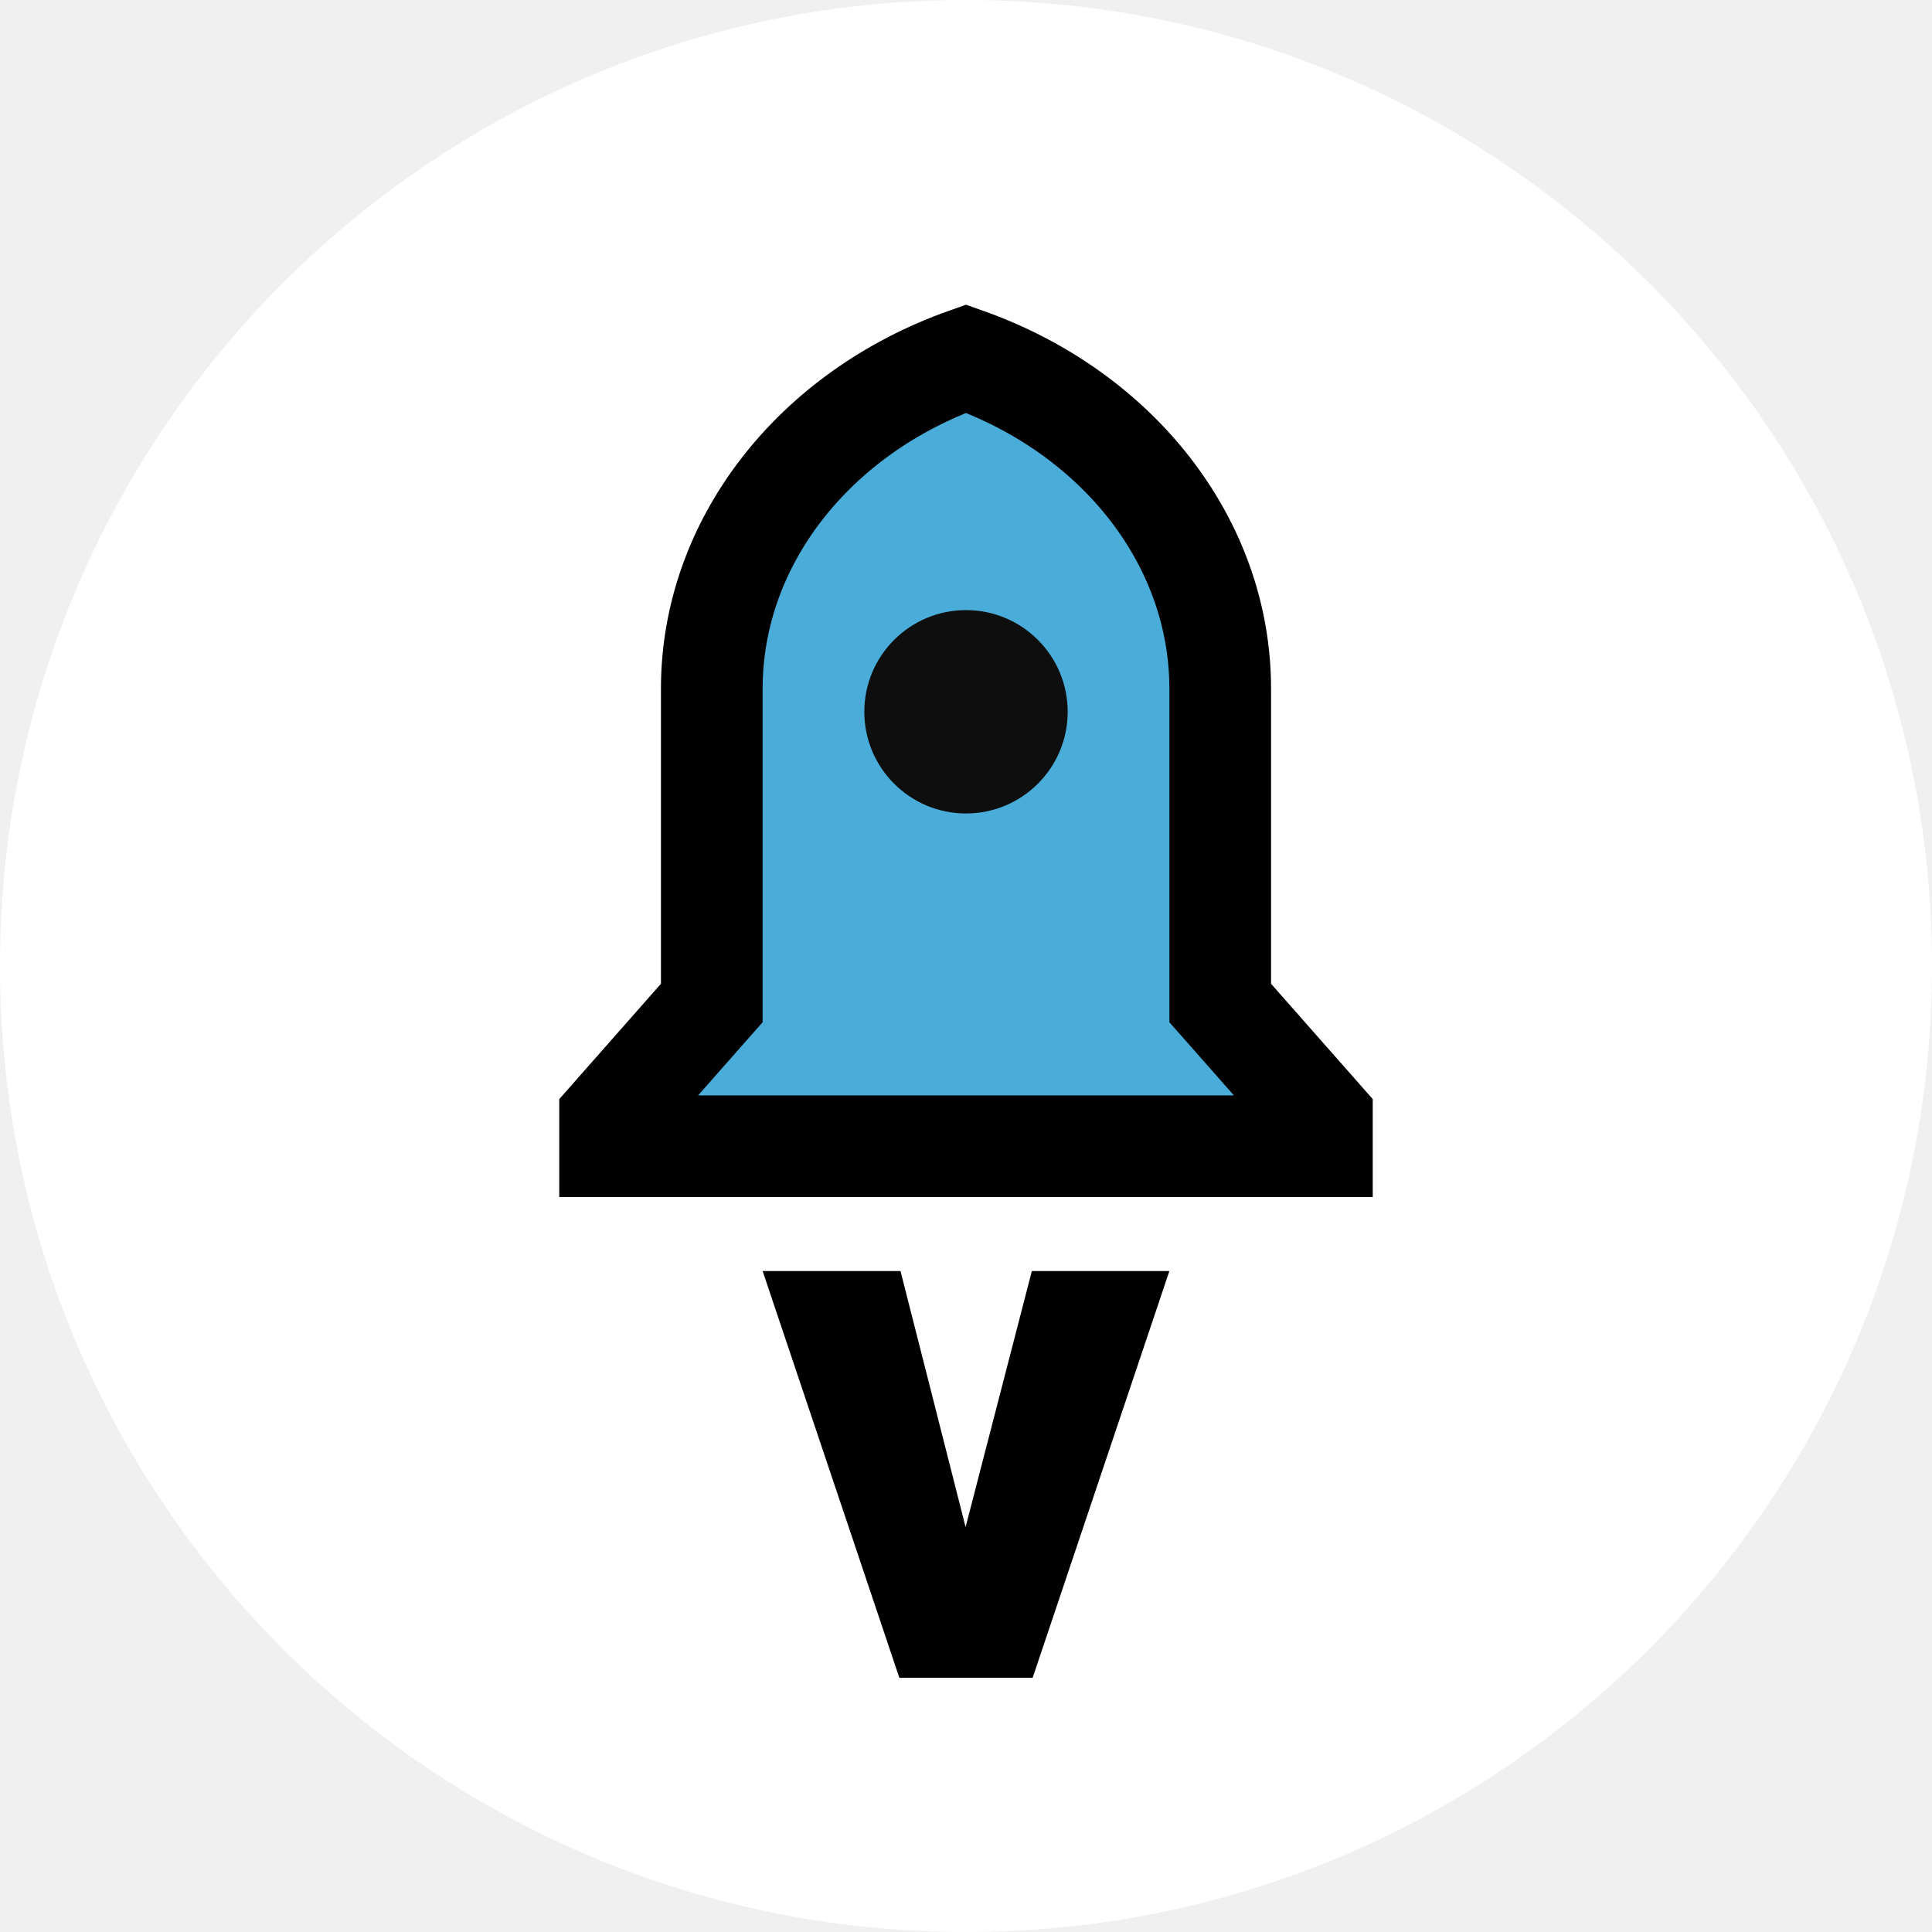
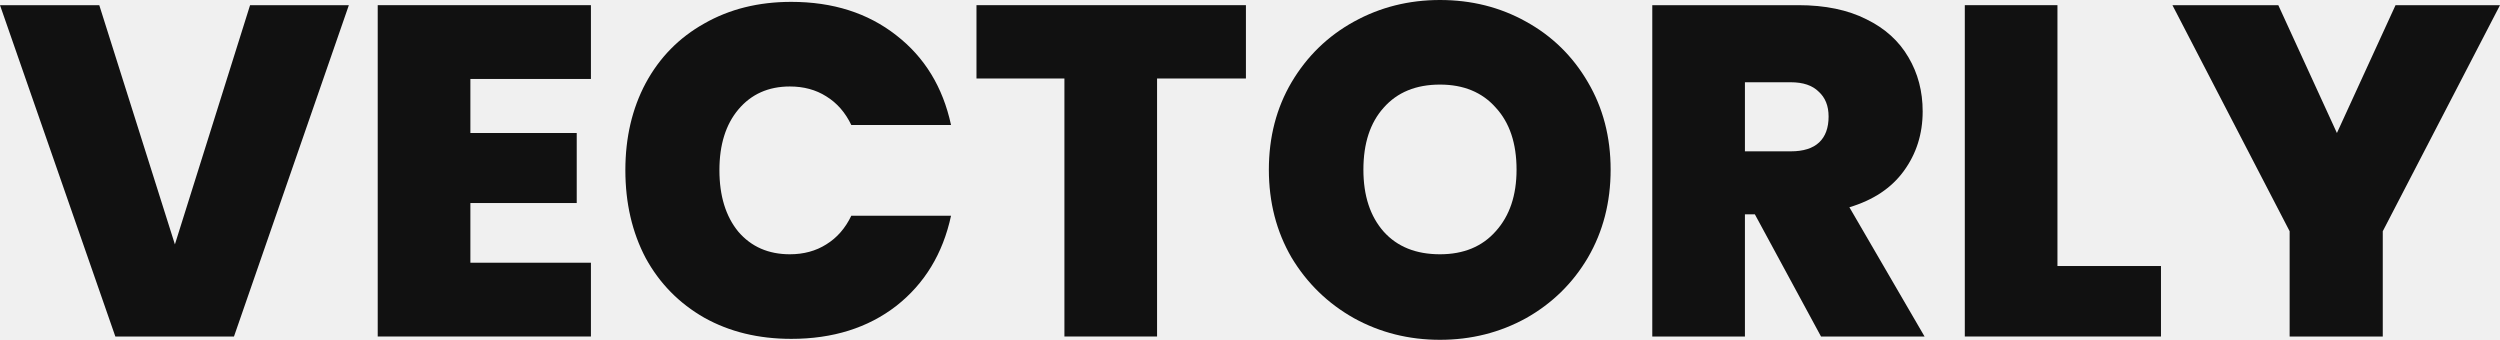
- <svg xmlns="http://www.w3.org/2000/svg" width="38" height="38" viewBox="0 0 38 38" fill="none">
-   <circle cx="19" cy="19" r="19" fill="white" />
-   <path d="M24 19.35V19.728L24.25 20.011L26 21.996V22.545H12V21.996L13.75 20.011L14 19.728V19.35V13.545C14 10.669 16.009 8.114 19 7.054C21.991 8.114 24 10.669 24 13.545V19.35Z" fill="#4aacd9" stroke="black" stroke-width="2" />
-   <path d="M18.992 30.035L20.295 25H23L20.311 33H17.689L15 25H17.712L18.992 30.035Z" fill="black" />
-   <circle cx="19" cy="14" r="2" fill="#0E0E0E" />
+ <svg xmlns="http://www.w3.org/2000/svg" width="103" height="14" viewBox="0 0 103 14" fill="none">
+   <path d="M14.373 0.213L9.64 13.864H4.752L0 0.213H4.09L7.206 10.069L10.303 0.213H14.373Z" fill="#111111" />
+   <path d="M19.38 3.253V5.48H23.761V8.365H19.38V10.824H24.346V13.864H15.562V0.213H24.346V3.253H19.38Z" fill="#111111" />
+   <path d="M25.765 7.01C25.765 5.667 26.044 4.473 26.602 3.427C27.173 2.369 27.978 1.549 29.017 0.968C30.056 0.374 31.25 0.077 32.6 0.077C34.314 0.077 35.755 0.536 36.924 1.452C38.093 2.356 38.846 3.589 39.183 5.151H35.074C34.827 4.634 34.483 4.241 34.042 3.97C33.613 3.698 33.113 3.563 32.542 3.563C31.659 3.563 30.951 3.879 30.419 4.512C29.9 5.131 29.64 5.964 29.64 7.01C29.64 8.068 29.9 8.914 30.419 9.546C30.951 10.166 31.659 10.476 32.542 10.476C33.113 10.476 33.613 10.34 34.042 10.069C34.483 9.798 34.827 9.404 35.074 8.888H39.183C38.846 10.45 38.093 11.689 36.924 12.606C35.755 13.509 34.314 13.961 32.6 13.961C31.25 13.961 30.056 13.671 29.017 13.09C27.978 12.496 27.173 11.676 26.602 10.631C26.044 9.572 25.765 8.365 25.765 7.01Z" fill="#111111" />
+   <path d="M51.332 0.213V3.234H47.671V13.864H43.854V3.234H40.231V0.213H51.332Z" fill="#111111" />
+   <path d="M59.327 14C58.042 14 56.86 13.703 55.783 13.109C54.705 12.502 53.848 11.67 53.212 10.611C52.589 9.54 52.277 8.333 52.277 6.99C52.277 5.648 52.589 4.447 53.212 3.389C53.848 2.317 54.705 1.485 55.783 0.891C56.86 0.297 58.042 0 59.327 0C60.626 0 61.807 0.297 62.872 0.891C63.949 1.485 64.8 2.317 65.423 3.389C66.046 4.447 66.358 5.648 66.358 6.99C66.358 8.333 66.046 9.54 65.423 10.611C64.8 11.67 63.949 12.502 62.872 13.109C61.794 13.703 60.612 14 59.327 14ZM59.327 10.476C60.301 10.476 61.067 10.159 61.625 9.527C62.197 8.894 62.482 8.049 62.482 6.99C62.482 5.906 62.197 5.054 61.625 4.434C61.067 3.802 60.301 3.485 59.327 3.485C58.34 3.485 57.568 3.802 57.01 4.434C56.451 5.054 56.172 5.906 56.172 6.99C56.172 8.062 56.451 8.914 57.01 9.546C57.568 10.166 58.34 10.476 59.327 10.476Z" fill="#111111" />
+   <path d="M75.026 13.864L72.3 8.83H71.891V13.864H68.074V0.213H74.092C75.195 0.213 76.13 0.407 76.896 0.794C77.662 1.168 78.24 1.691 78.629 2.362C79.019 3.021 79.214 3.763 79.214 4.589C79.214 5.519 78.954 6.338 78.435 7.048C77.928 7.745 77.182 8.243 76.195 8.539L79.292 13.864H75.026ZM71.891 6.235H73.78C74.299 6.235 74.689 6.112 74.949 5.867C75.208 5.622 75.338 5.267 75.338 4.802C75.338 4.363 75.202 4.021 74.929 3.776C74.669 3.518 74.287 3.389 73.78 3.389H71.891V6.235Z" fill="#111111" />
+   <path d="M84.767 10.96H89.032V13.864H80.95V0.213H84.767V10.96Z" fill="#111111" />
+   <path d="M103 0.213L98.17 9.527V13.864H94.333V9.527L89.504 0.213H93.866L96.281 5.48L98.696 0.213H103Z" fill="#111111" />
</svg>
